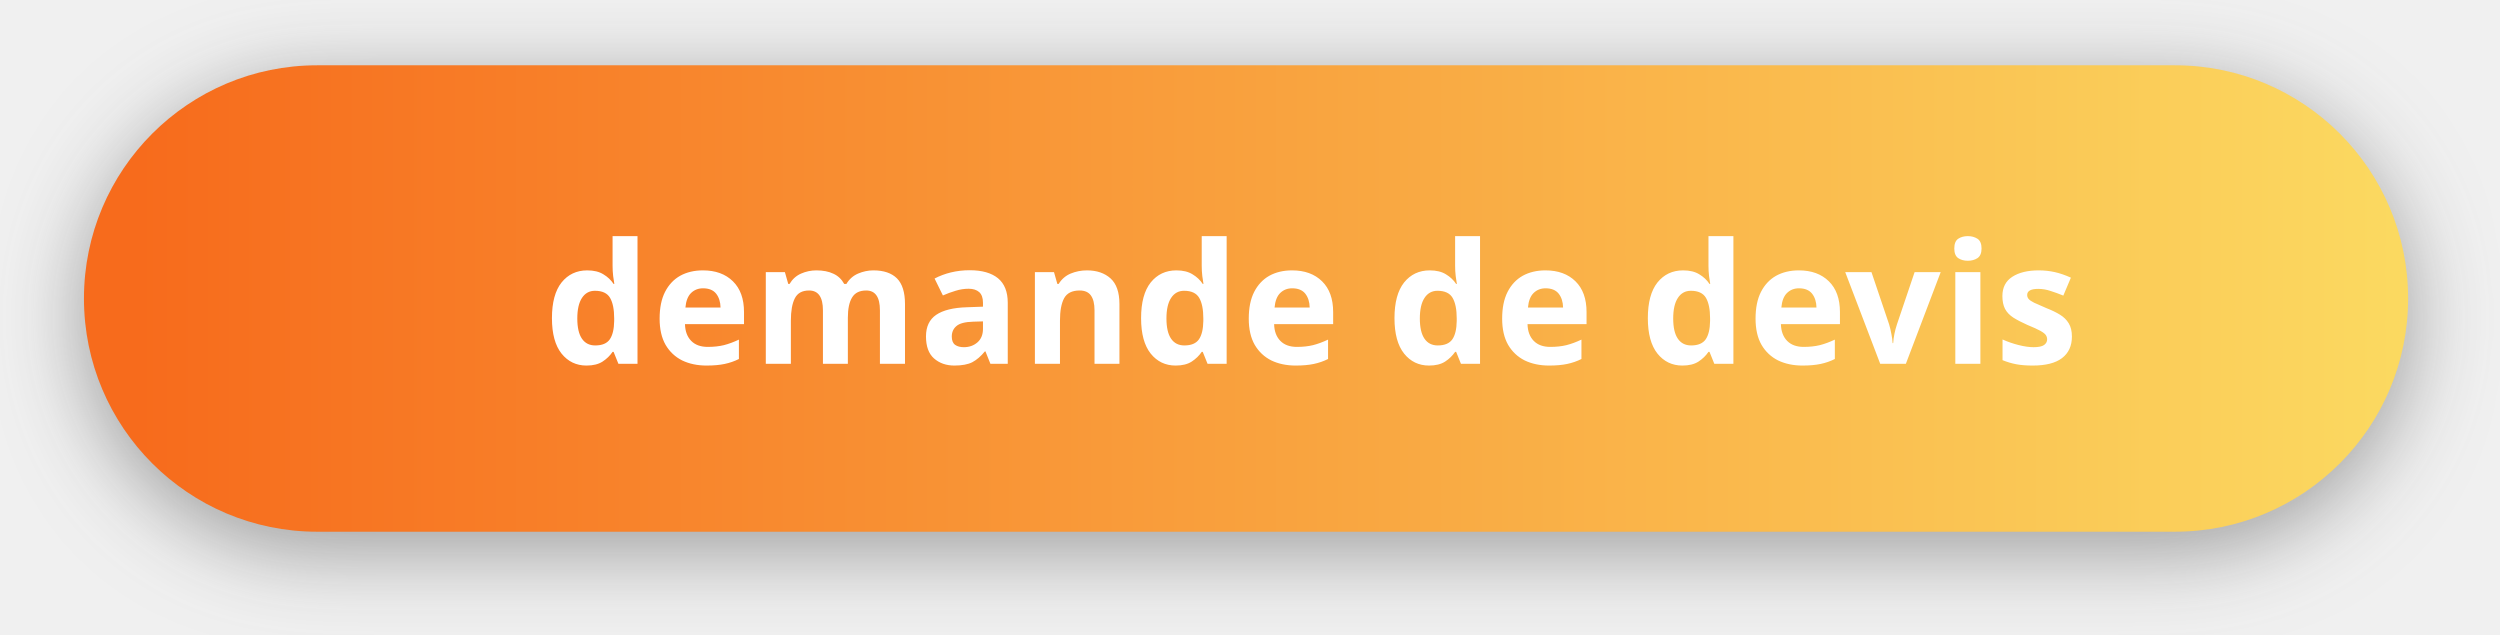
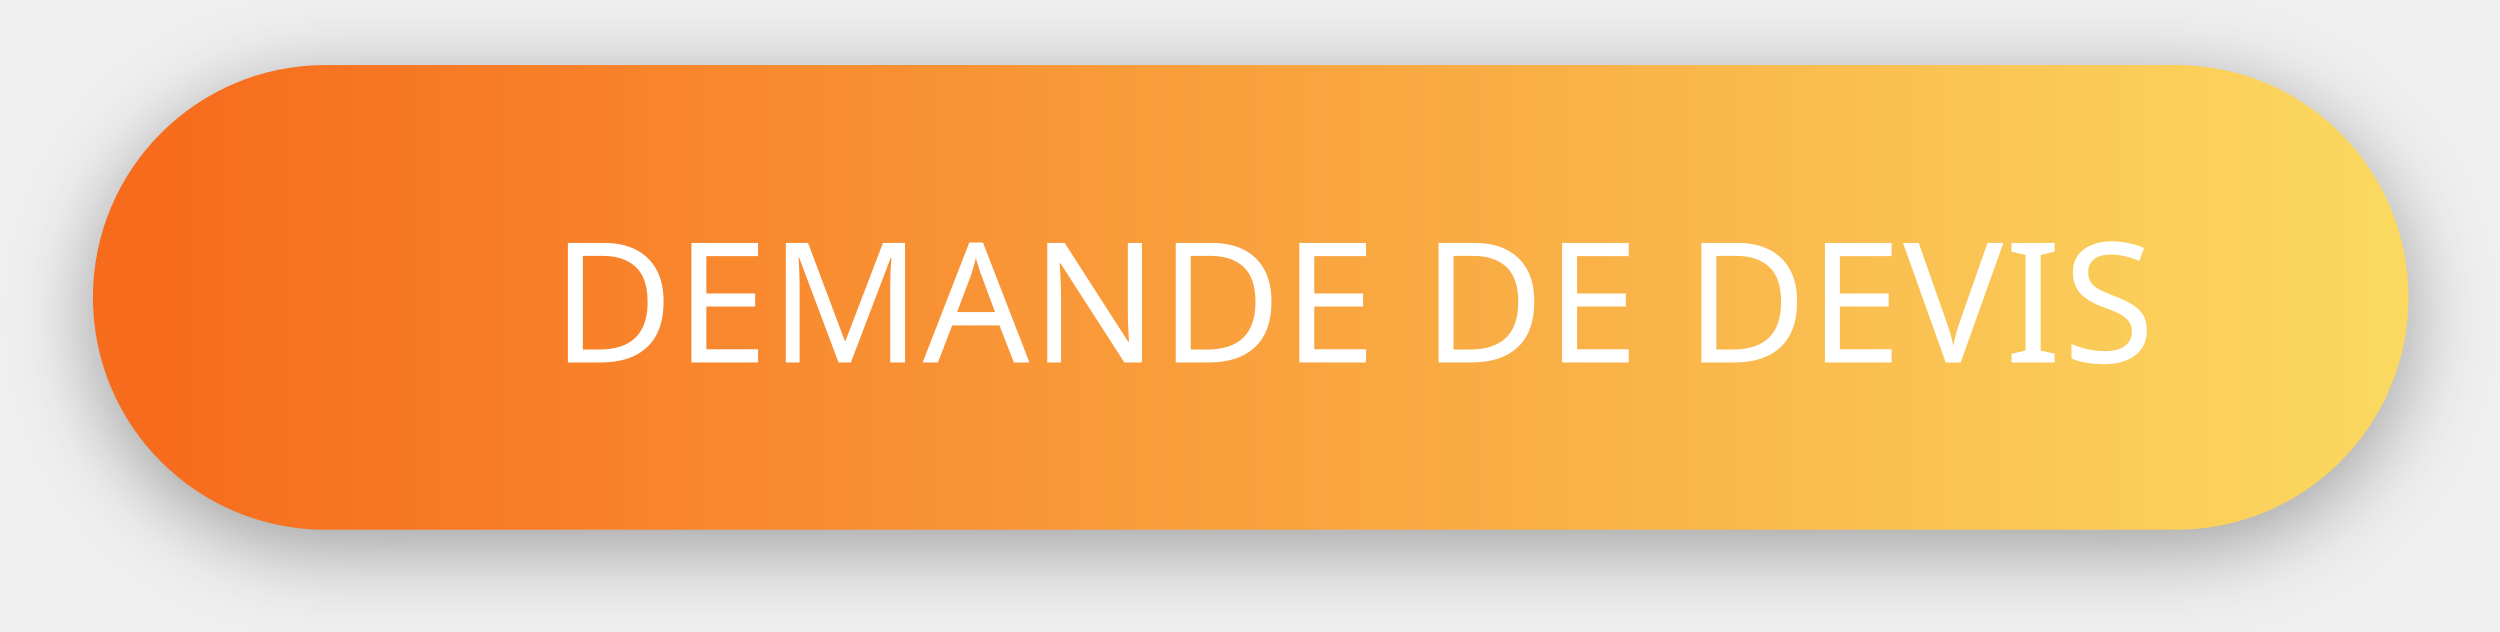
- <svg xmlns="http://www.w3.org/2000/svg" xmlns:xlink="http://www.w3.org/1999/xlink" width="268px" height="68px" viewBox="236 1182 268 68" version="1.1">
+ <svg xmlns="http://www.w3.org/2000/svg" xmlns:xlink="http://www.w3.org/1999/xlink" width="269px" height="68px" viewBox="235 1182 269 68" version="1.1">
  <defs>
    <linearGradient x1="100%" y1="50%" x2="2.585%" y2="50%" id="linearGradient-1">
      <stop stop-color="#FBDA61" offset="0%" />
      <stop stop-color="#F76B1C" offset="100%" />
    </linearGradient>
    <rect id="path-2" x="0" y="0" width="249.15" height="50" rx="25" />
    <filter x="-50%" y="-50%" width="200%" height="200%" filterUnits="objectBoundingBox" id="filter-3">
      <feOffset dx="0" dy="2" in="SourceAlpha" result="shadowOffsetOuter1" />
      <feGaussianBlur stdDeviation="4.5" in="shadowOffsetOuter1" result="shadowBlurOuter1" />
      <feColorMatrix values="0 0 0 0 0.293   0 0 0 0 0.293   0 0 0 0 0.293  0 0 0 0.5 0" type="matrix" in="shadowBlurOuter1" />
    </filter>
  </defs>
  <g id="Bouton-devis-3" stroke="none" fill="none" transform="translate(245, 1189)" stroke-width="1" fill-rule="evenodd">
    <g>
      <g id="Rectangle-8">
        <use fill="black" fill-opacity="1" filter="url(#filter-3)" xlink:href="#path-2" />
        <use fill="url(#linearGradient-1)" fill-rule="evenodd" xlink:href="#path-2" />
      </g>
-       <text id="demande-de-devis" font-family="Aller-Bold, Aller" font-size="18" font-weight="bold" letter-spacing="0.15" fill="#FFFFFF">
-         <tspan x="49.354" y="32">demande de devis</tspan>
+       <text id="demande-de-devis" font-family="Aller" font-size="18" letter-spacing="0.15" fill="#FFFFFF">
+         <tspan x="49.354" y="32">DEMANDE DE DEVIS</tspan>
      </text>
    </g>
  </g>
</svg>
